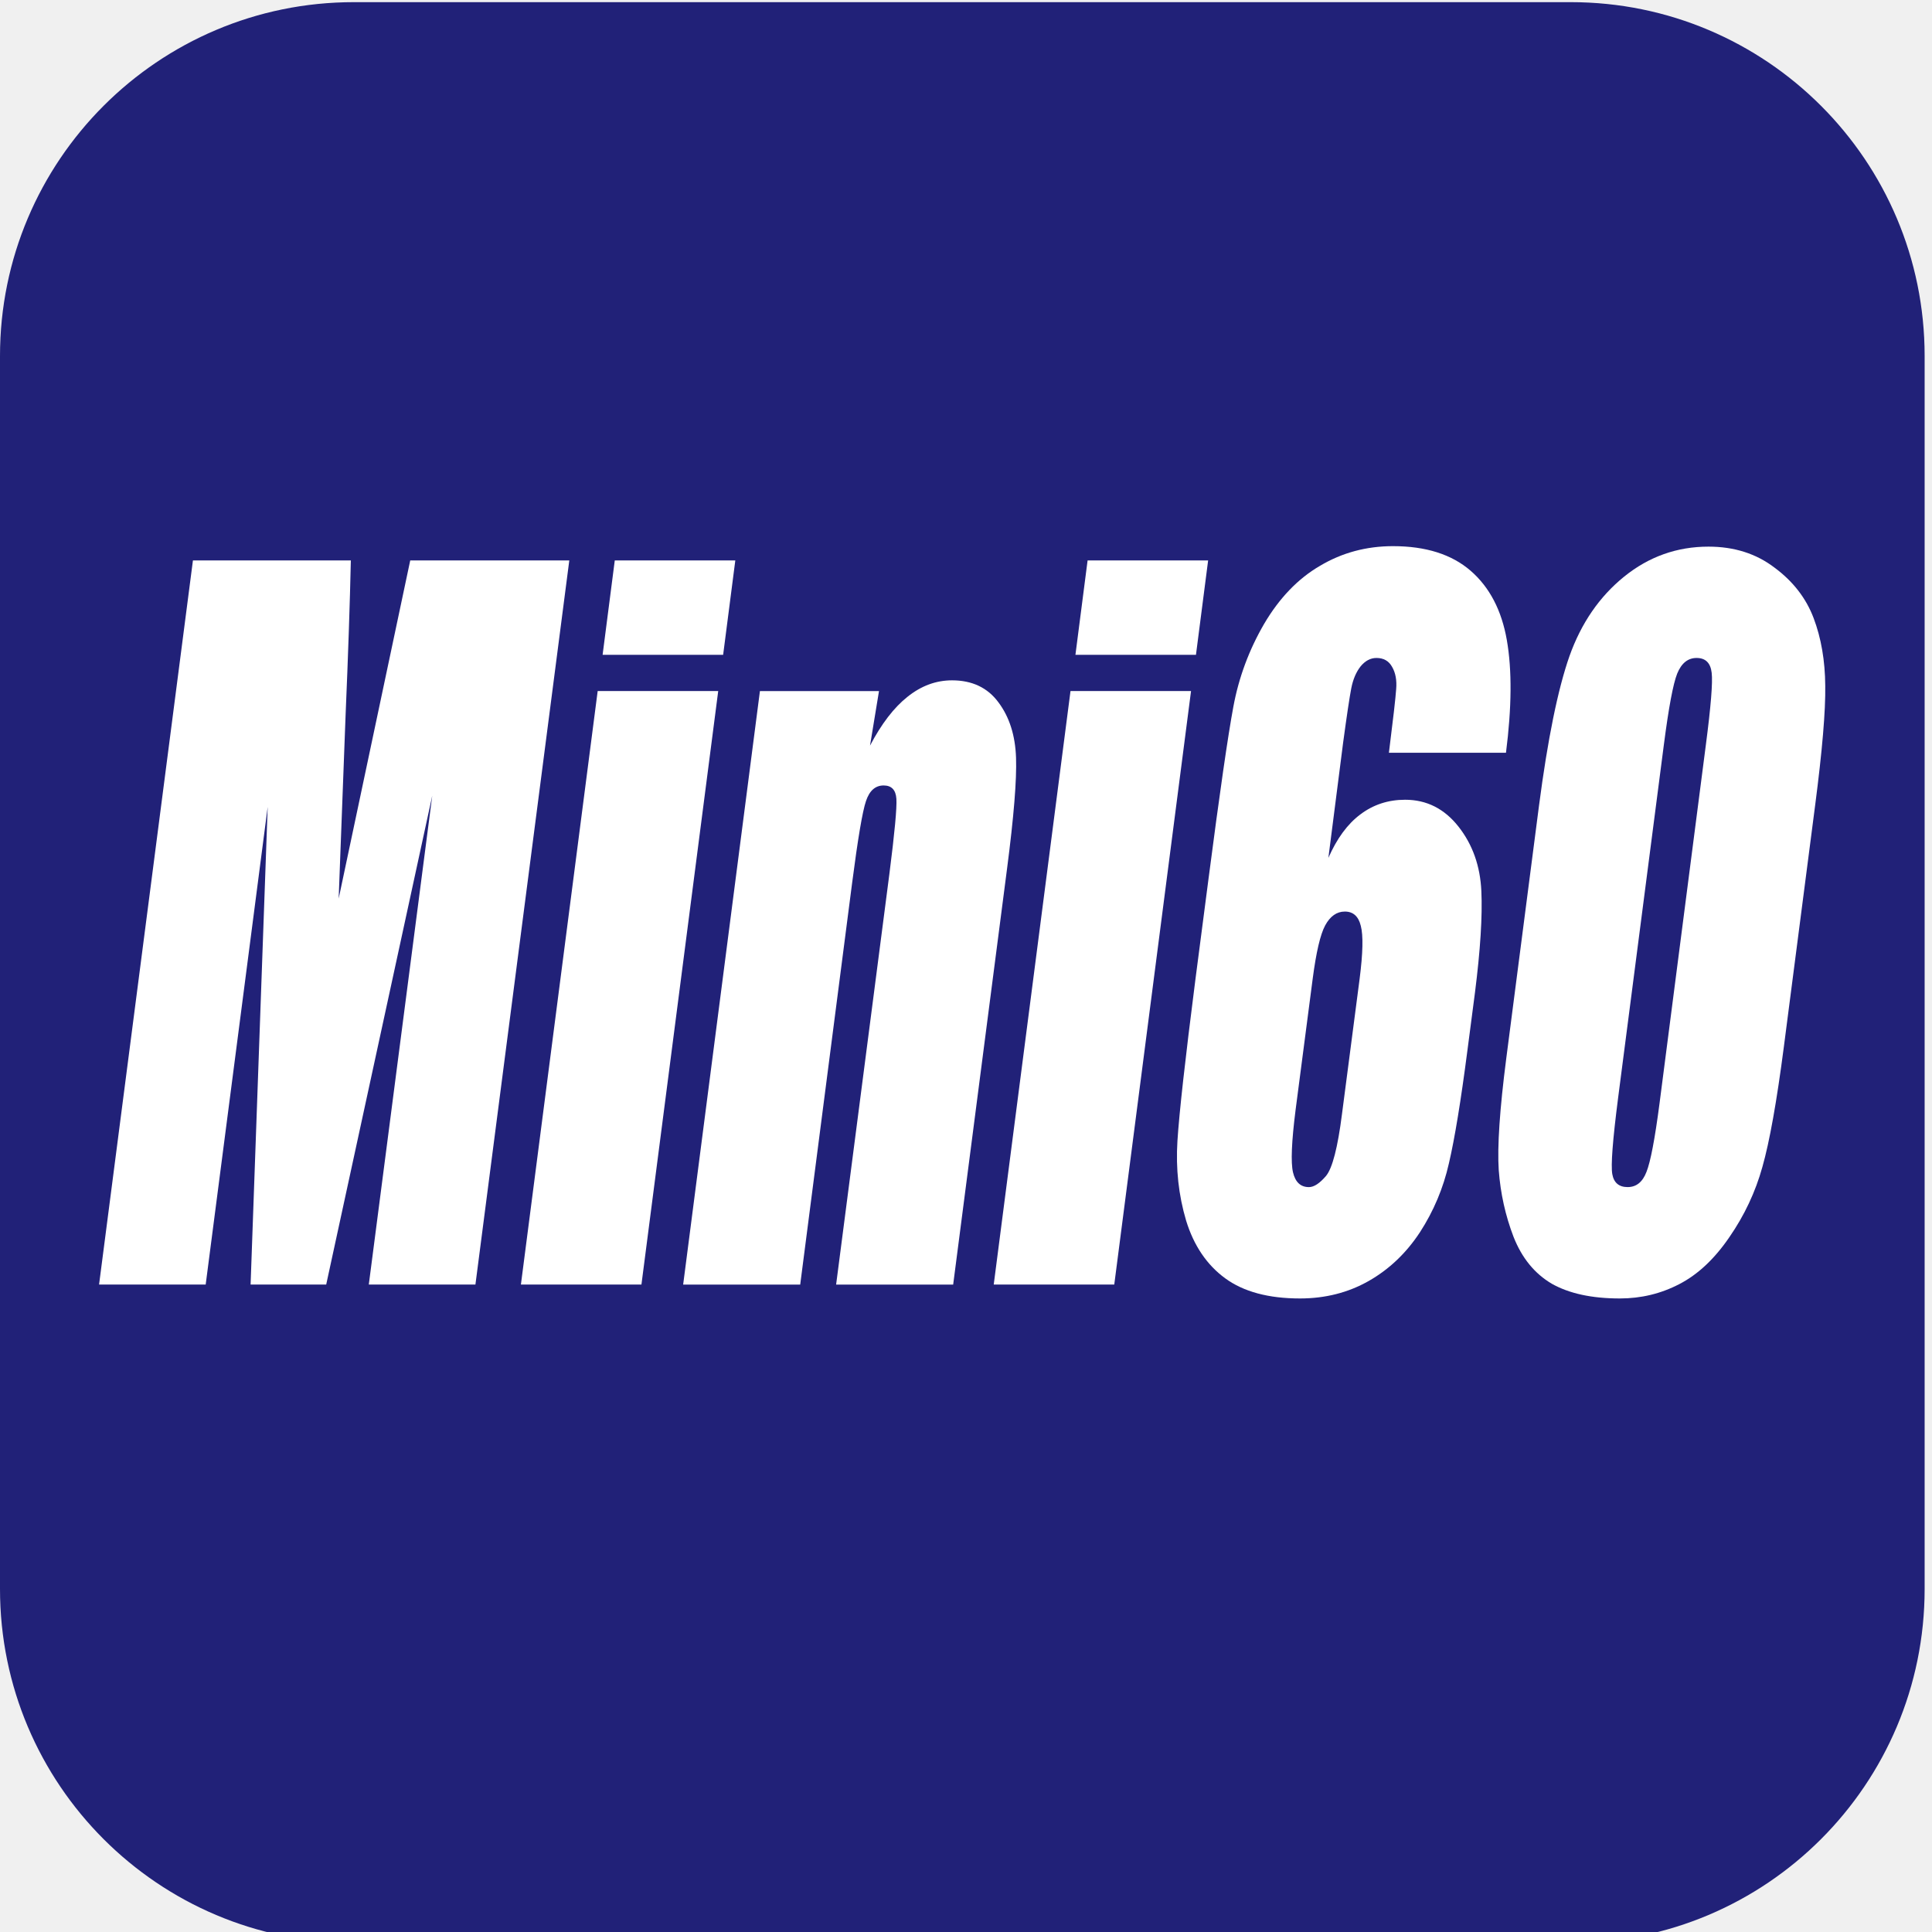
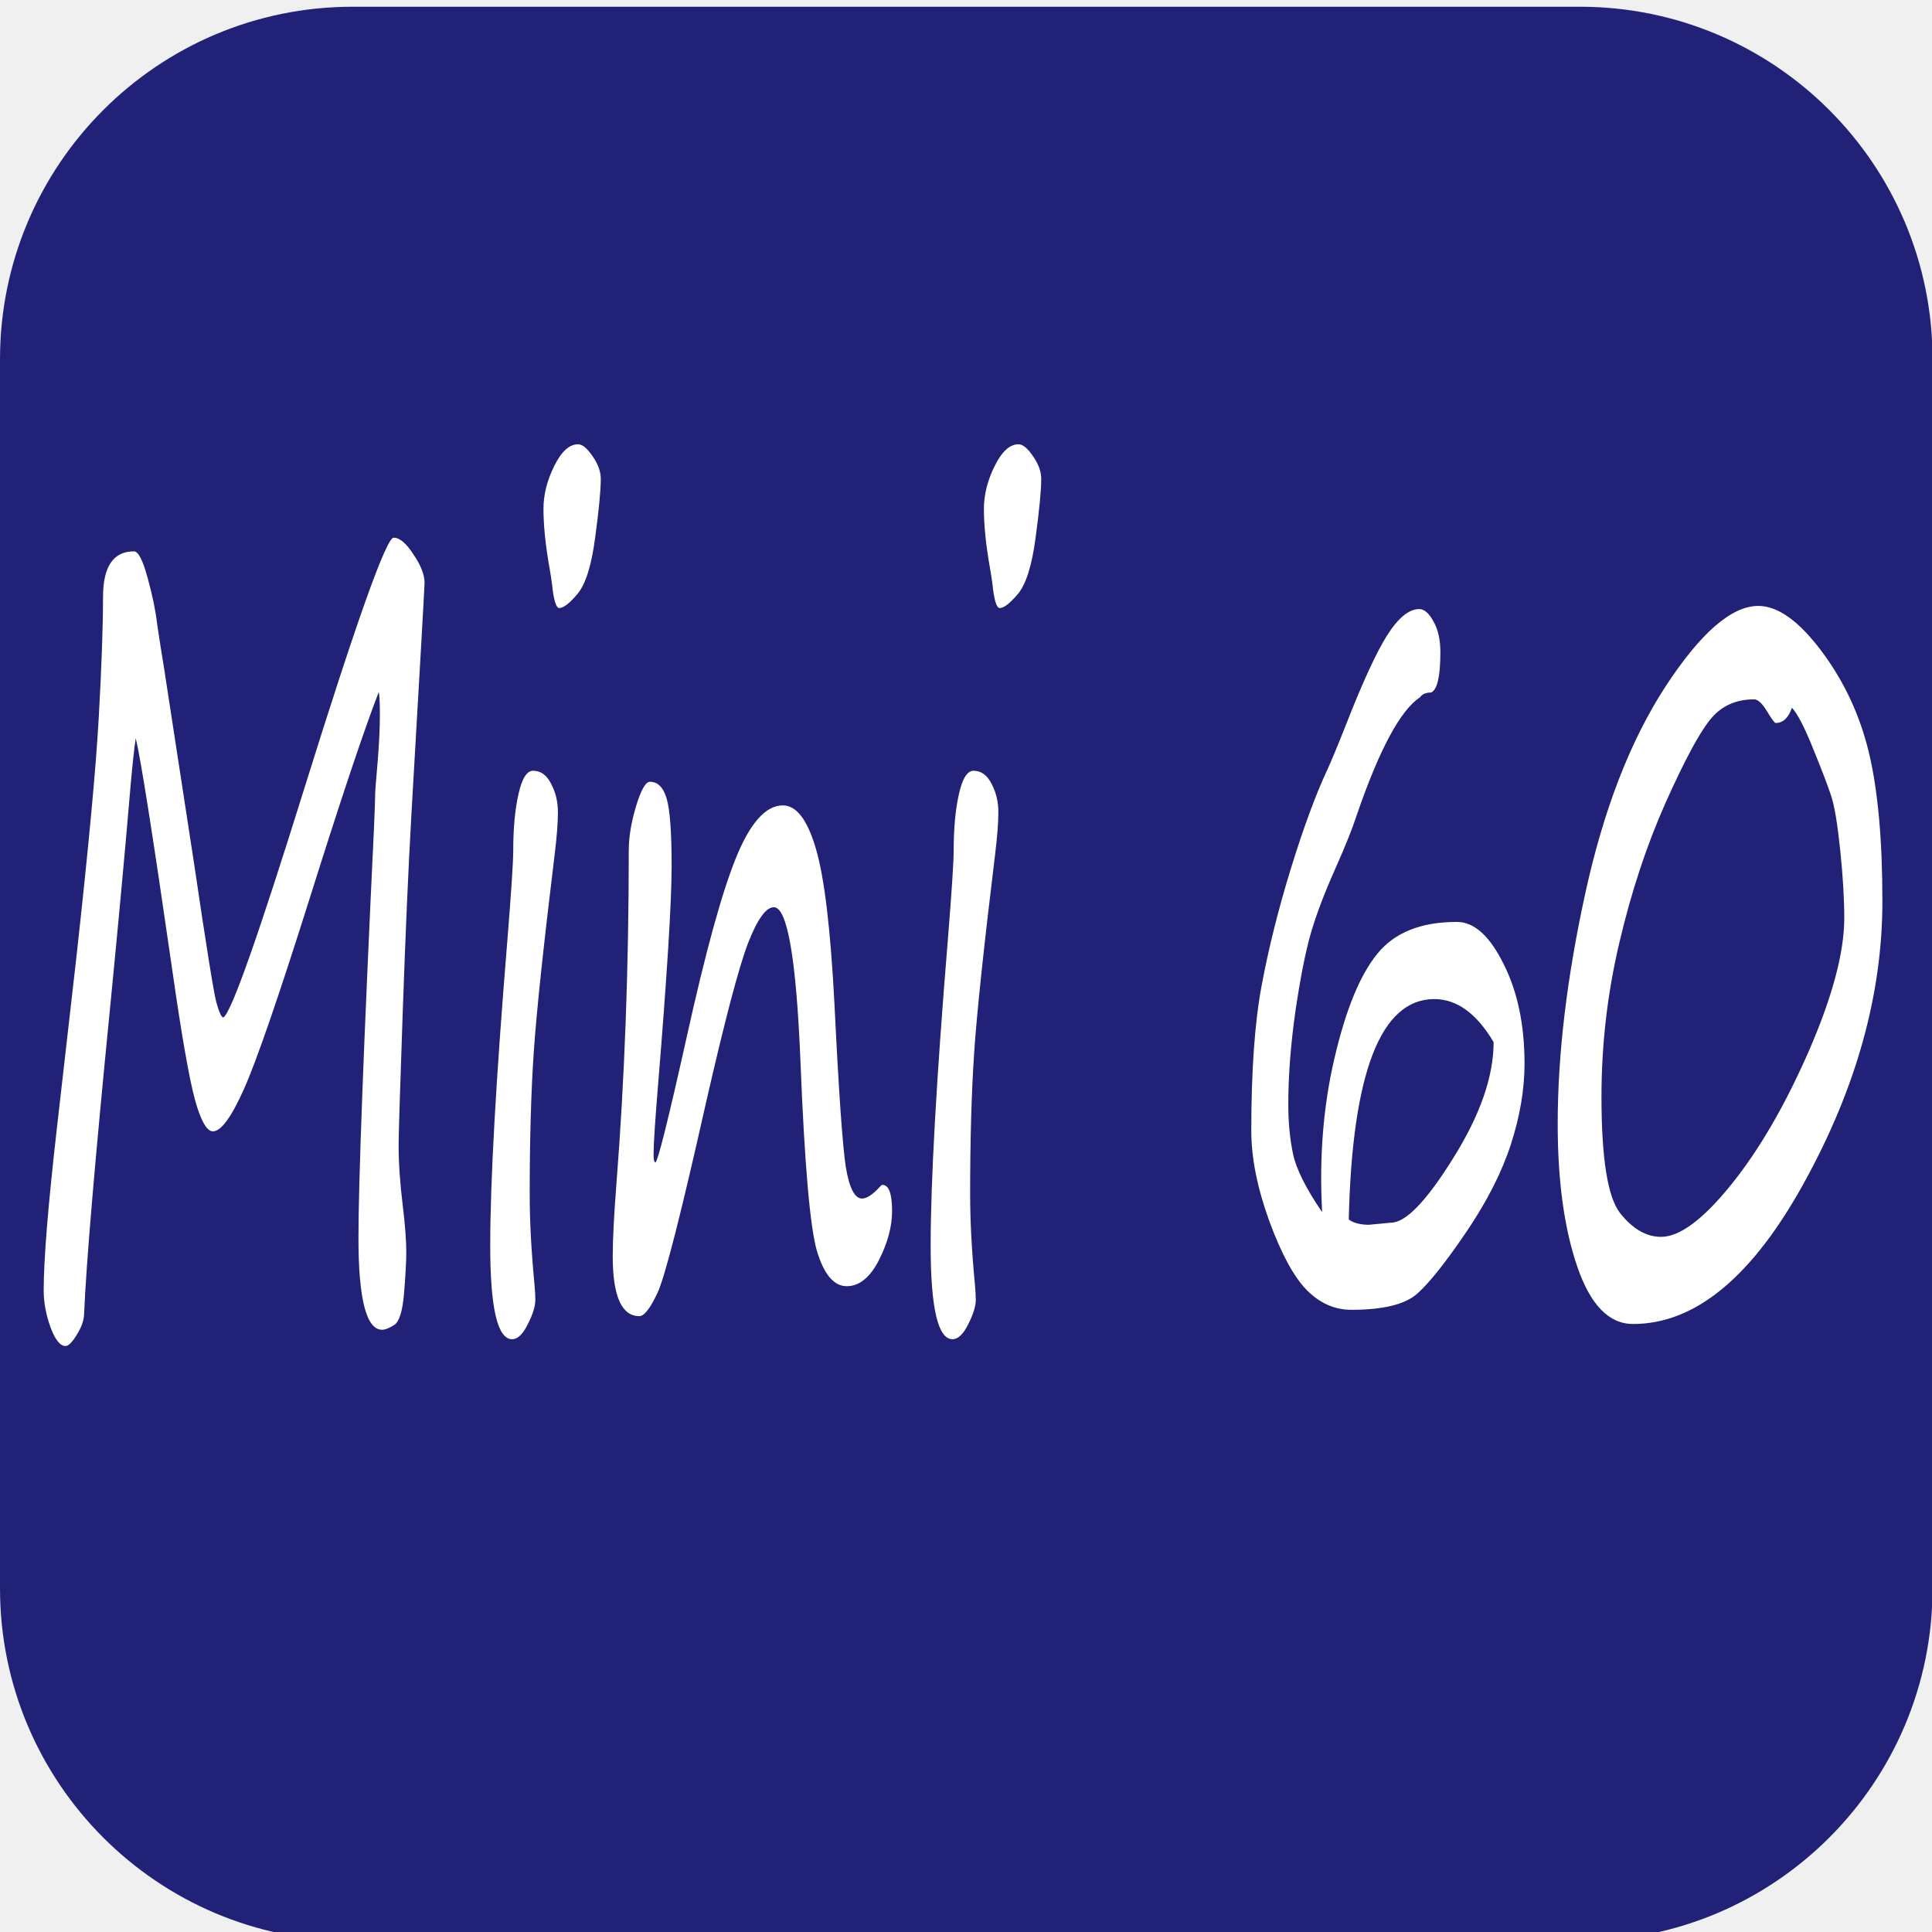
- <svg xmlns="http://www.w3.org/2000/svg" width="1024" height="1024" viewBox="0 0 270.933 270.933" version="1.1" id="svg8">
+ <svg xmlns="http://www.w3.org/2000/svg" width="1240" height="1240" viewBox="0 0 328.083 328.083" version="1.1" id="svg8">
  <defs id="defs2" />
-   <g id="layer1" transform="translate(0,-26.06665)">
-     <rect style="fill:#212178;stroke-width:0.47" id="rect14" width="269.9" height="272.143" x="7.0390246e-07" y="26.369" ry="49.617" />
-     <g aria-label="Mini60" style="font-style:normal;font-weight:normal;font-size:10.583px;line-height:1.25;font-family:sans-serif;letter-spacing:0px;word-spacing:0px;fill:#000000;fill-opacity:1;stroke:none;stroke-width:0.265" id="text13" transform="matrix(1.685421,0,0,3.064159,31.17128,-487.8132)">
-       <path d="m 28.873,193.356 -7.81,33.14 H 12.191 l 5.279,-22.373 -8.823,22.373 H 2.356 l 1.422,-21.861 -5.159,21.861 h -8.871 l 7.81,-33.14 H 10.697 q -0.121,2.989 -0.434,7.042 l -0.579,8.433 5.954,-15.475 z" style="font-style:italic;font-variant:normal;font-weight:bold;font-stretch:normal;font-size:25.4px;font-family:Impact;-inkscape-font-specification:'Impact Bold Italic';fill:#ffffff;fill-opacity:1;stroke-width:0.474" id="path4523" />
-       <path d="m 42.686,193.356 -1.012,4.319 H 31.645 l 1.012,-4.319 z m -1.422,5.977 -6.388,27.163 H 24.847 l 6.388,-27.163 z" style="font-style:italic;font-variant:normal;font-weight:bold;font-stretch:normal;font-size:25.4px;font-family:Impact;-inkscape-font-specification:'Impact Bold Italic';fill:#ffffff;fill-opacity:1;stroke-width:0.474" id="path4525" />
-       <path d="m 54.642,199.334 -0.747,2.497 q 1.422,-1.494 3.11,-2.231 1.712,-0.757 3.712,-0.757 2.507,0 3.857,1.003 1.374,1.003 1.47,2.538 0.096,1.515 -0.747,5.076 l -4.484,19.037 h -9.739 l 4.436,-18.811 q 0.651,-2.804 0.579,-3.418 -0.072,-0.614 -1.061,-0.614 -1.037,0 -1.47,0.716 -0.434,0.696 -1.157,3.766 l -4.315,18.361 h -9.739 l 6.388,-27.163 z" style="font-style:italic;font-variant:normal;font-weight:bold;font-stretch:normal;font-size:25.4px;font-family:Impact;-inkscape-font-specification:'Impact Bold Italic';fill:#ffffff;fill-opacity:1;stroke-width:0.474" id="path4527" />
-       <path d="m 82.027,193.356 -1.012,4.319 H 70.986 l 1.012,-4.319 z m -1.422,5.977 -6.388,27.163 H 64.188 l 6.388,-27.163 z" style="font-style:italic;font-variant:normal;font-weight:bold;font-stretch:normal;font-size:25.4px;font-family:Impact;-inkscape-font-specification:'Impact Bold Italic';fill:#ffffff;fill-opacity:1;stroke-width:0.474" id="path4529" />
-       <path d="m 106.808,202.158 h -9.739 q 0.53,-2.313 0.603,-2.907 0.096,-0.614 -0.337,-1.023 -0.41,-0.409 -1.302,-0.409 -0.747,0 -1.326,0.389 -0.554,0.389 -0.771,1.003 -0.217,0.614 -0.675,2.477 l -1.229,5.281 q 1.061,-1.331 2.652,-1.986 1.615,-0.675 3.736,-0.675 2.676,0 4.436,1.228 1.76,1.228 1.904,2.948 0.145,1.719 -0.53,4.647 l -0.627,2.641 q -0.82,3.48 -1.543,5.179 -0.699,1.699 -2.411,3.152 -1.712,1.433 -4.267,2.231 -2.555,0.798 -5.713,0.798 -3.929,0 -6.219,-0.921 -2.29,-0.921 -3.254,-2.641 -0.94,-1.74 -0.723,-3.644 0.217,-1.904 1.495,-7.389 l 1.085,-4.585 q 1.398,-5.916 2.073,-7.901 0.675,-2.006 2.555,-3.787 1.904,-1.781 4.652,-2.661 2.748,-0.901 6.075,-0.901 4.098,0 6.46,1.126 2.362,1.126 3.013,3.173 0.651,2.047 -0.072,5.158 z m -12.174,10.337 q 0.41,-1.76 0.096,-2.415 -0.289,-0.655 -1.326,-0.655 -1.012,0 -1.639,0.635 -0.603,0.614 -1.037,2.436 l -1.422,5.998 q -0.506,2.19 -0.217,2.866 0.289,0.676 1.326,0.676 0.627,0 1.422,-0.512 0.796,-0.532 1.326,-2.825 z" style="font-style:italic;font-variant:normal;font-weight:bold;font-stretch:normal;font-size:25.4px;font-family:Impact;-inkscape-font-specification:'Impact Bold Italic';fill:#ffffff;fill-opacity:1;stroke-width:0.474" id="path4531" />
-       <path d="m 132.53,204.574 -2.603,11.054 q -0.892,3.766 -1.784,5.486 -0.868,1.719 -2.748,3.214 -1.856,1.494 -4.17,2.149 -2.29,0.655 -4.942,0.655 -3.495,0 -5.665,-0.675 -2.145,-0.696 -3.182,-2.149 -1.012,-1.453 -1.229,-3.05 -0.193,-1.617 0.627,-5.117 l 2.724,-11.565 q 1.085,-4.565 2.531,-6.837 1.47,-2.272 4.556,-3.644 3.086,-1.371 7.015,-1.371 3.206,0 5.496,0.962 2.314,0.942 3.254,2.313 0.94,1.371 0.964,3.091 0.048,1.719 -0.844,5.486 z m -9.088,-2.784 q 0.627,-2.641 0.482,-3.296 -0.145,-0.675 -1.254,-0.675 -1.085,0 -1.615,0.716 -0.506,0.696 -1.109,3.255 l -3.809,16.171 q -0.675,2.886 -0.482,3.48 0.193,0.594 1.278,0.594 1.085,0 1.567,-0.696 0.506,-0.696 1.085,-3.132 z" style="font-style:italic;font-variant:normal;font-weight:bold;font-stretch:normal;font-size:25.4px;font-family:Impact;-inkscape-font-specification:'Impact Bold Italic';fill:#ffffff;fill-opacity:1;stroke-width:0.474" id="path4533" />
+   <g id="layer1" transform="translate(0,31.08335)">
+     <rect style="fill:#212178;stroke-width:0.569" id="rect14" width="328.176" height="328.451" x="7.0390246e-07" y="-29.939" ry="59.883" />
+     <g aria-label="Mini 60" transform="matrix(0.6068448,0,0,1.411715,5.464418,0)" style="font-style:normal;font-weight:normal;font-size:129.311px;line-height:1.25;font-family:sans-serif;letter-spacing:0px;word-spacing:0px;fill:#ffffff;fill-opacity:1;stroke:none;stroke-width:3.233" id="text3728">
+       <path d="m 96.983,61.224 q -6.251,6.945 -19.321,24.814 -13.07,17.806 -18.374,22.92 -5.304,5.114 -8.713,5.114 -2.589,0 -5.051,-3.852 -2.462,-3.915 -6.377,-15.722 -8.082,-24.056 -10.166,-27.719 -0.758,2.147 -1.705,7.009 -2.02,10.229 -5.367,24.94 -6.503,28.224 -7.387,37.379 -0.126,1.137 -2.084,2.462 -1.894,1.326 -3.094,1.326 -2.273,0 -4.23,-2.273 -1.894,-2.273 -1.894,-4.42 0,-5.556 3.662,-19.384 L 12.375,93.11 q 5.051,-19.573 6.251,-28.792 1.2,-9.218 1.2,-14.522 0,-5.493 8.65,-5.493 1.831,0 3.852,3.22 2.02,3.157 2.652,5.556 0.821,2.399 1.957,5.367 l 8.461,23.678 q 4.988,14.522 6.125,16.416 1.2,1.831 1.957,1.831 3.22,-0.695 22.794,-27.719 21.783,-29.992 24.877,-29.992 2.526,0 5.556,2.02 3.094,1.957 3.094,3.41 0,0.631 -3.662,27.719 -1.326,10.039 -2.462,24.12 -1.137,14.017 -1.137,15.785 0,3.22 1.137,7.198 1.01,3.536 1.01,5.683 0,1.705 -0.631,4.988 -0.631,3.22 -2.778,3.788 -2.084,0.568 -3.346,0.568 -6.63,0 -6.63,-11.05 0,-10.102 4.357,-49.439 0.316,-3.157 0.316,-3.915 0,-0.505 0.758,-4.23 0.568,-3.157 0.568,-5.304 0,-2.084 -0.316,-2.778 z" style="font-style:normal;font-variant:normal;font-weight:normal;font-stretch:normal;font-family:'Segoe Print';-inkscape-font-specification:'Segoe Print';fill:#ffffff;fill-opacity:1;stroke-width:3.233" id="path4535" />
+       <path d="m 147.496,51.122 q -1.326,0 -2.02,-2.841 -0.253,-0.884 -0.695,-1.957 -1.705,-4.104 -1.705,-7.135 0,-2.526 2.968,-5.114 3.031,-2.652 6.693,-2.652 1.831,0 4.104,1.452 2.273,1.389 2.273,2.715 0,2.084 -1.579,7.072 -1.515,4.988 -4.925,6.756 -3.346,1.705 -5.114,1.705 z m -8.271,70.528 q 0,4.799 1.326,10.797 0.253,1.137 0.253,1.894 0,1.137 -2.084,2.904 -2.084,1.831 -4.42,1.831 -6.125,0 -6.125,-11.239 0,-11.618 4.799,-36.748 1.642,-8.776 1.642,-10.797 0,-3.978 1.452,-6.756 1.452,-2.841 4.104,-2.841 3.22,0 5.051,1.579 1.894,1.515 1.894,3.41 0,1.894 -0.884,4.988 -4.736,16.669 -5.872,23.867 -1.137,7.198 -1.137,17.111 z" style="font-style:normal;font-variant:normal;font-weight:normal;font-stretch:normal;font-family:'Segoe Print';-inkscape-font-specification:'Segoe Print';fill:#ffffff;fill-opacity:1;stroke-width:3.233" id="path4537" />
+       <path d="m 207.542,87.112 q -3.283,0 -7.198,4.294 -3.852,4.294 -11.807,19.258 -10.481,20.079 -13.575,22.857 -3.031,2.778 -5.051,2.778 -7.451,0 -7.451,-7.198 0,-3.031 1.01,-8.587 3.473,-19.068 3.473,-40.22 0,-2.399 2.02,-5.304 2.084,-2.968 3.915,-2.968 3.283,0 4.672,2.02 1.389,2.02 1.389,8.145 0,6.377 -3.788,26.266 -1.263,6.567 -1.263,8.335 0,1.01 0.505,1.01 0.947,0 8.777,-15.091 7.893,-15.343 13.828,-21.594 5.935,-6.251 13.07,-6.251 5.683,0 9.218,5.178 3.599,5.178 5.241,18.879 1.768,15.596 3.157,19.447 1.452,3.788 4.546,3.788 1.957,0 4.925,-1.389 0.505,-0.253 0.758,-0.253 2.715,0 2.715,3.157 0,2.778 -3.725,5.935 -3.725,3.094 -8.966,3.094 -5.367,0 -8.335,-4.23 -2.904,-4.294 -4.609,-22.794 -1.768,-18.563 -7.451,-18.563 z" style="font-style:normal;font-variant:normal;font-weight:normal;font-stretch:normal;font-family:'Segoe Print';-inkscape-font-specification:'Segoe Print';fill:#ffffff;fill-opacity:1;stroke-width:3.233" id="path4539" />
+       <path d="m 270.745,51.122 q -1.326,0 -2.02,-2.841 -0.253,-0.884 -0.695,-1.957 -1.705,-4.104 -1.705,-7.135 0,-2.526 2.968,-5.114 3.031,-2.652 6.693,-2.652 1.831,0 4.104,1.452 2.273,1.389 2.273,2.715 0,2.084 -1.579,7.072 -1.515,4.988 -4.925,6.756 -3.346,1.705 -5.114,1.705 z m -8.271,70.528 q 0,4.799 1.326,10.797 0.253,1.137 0.253,1.894 0,1.137 -2.084,2.904 -2.084,1.831 -4.42,1.831 -6.125,0 -6.125,-11.239 0,-11.618 4.799,-36.748 1.642,-8.776 1.642,-10.797 0,-3.978 1.452,-6.756 1.452,-2.841 4.104,-2.841 3.22,0 5.051,1.579 1.894,1.515 1.894,3.41 0,1.894 -0.884,4.988 -4.736,16.669 -5.872,23.867 -1.137,7.198 -1.137,17.111 z" style="font-style:normal;font-variant:normal;font-weight:normal;font-stretch:normal;font-family:'Segoe Print';-inkscape-font-specification:'Segoe Print';fill:#ffffff;fill-opacity:1;stroke-width:3.233" id="path4541" />
+       <path d="m 391.469,61.287 q -2.21,0 -3.094,0.568 -8.271,2.336 -17.742,14.207 -1.705,2.273 -5.872,6.314 -4.546,4.357 -6.882,7.766 -2.273,3.346 -4.357,9.408 -2.02,6.061 -2.02,11.302 0,3.22 1.326,5.935 1.326,2.715 8.145,7.009 -1.263,-9.913 3.473,-18.563 4.736,-8.713 11.934,-12.502 7.198,-3.852 22.289,-3.852 7.261,0 13.07,5.051 5.872,4.988 5.872,11.997 0,4.609 -3.788,9.66 -3.788,5.051 -12.439,10.544 -8.65,5.493 -13.765,7.451 -5.051,1.957 -18.5,1.957 -7.009,0 -12.502,-2.399 -5.43,-2.399 -10.481,-8.335 -4.988,-5.935 -4.988,-10.797 0,-10.86 2.904,-17.49 2.904,-6.693 8.145,-14.017 5.304,-7.387 10.166,-11.87 1.642,-1.515 5.304,-5.493 6.882,-7.577 11.492,-10.734 4.672,-3.157 8.966,-3.157 2.147,0 4.041,1.515 1.894,1.452 1.894,3.662 0,4.357 -2.589,4.862 z m 17.49,42.051 q -7.135,-5.177 -16.606,-5.177 -22.478,0 -23.93,26.519 2.084,0.631 5.619,0.631 l 6.188,-0.253 q 6.188,0 17.427,-7.766 11.302,-7.766 11.302,-13.954 z" style="font-style:normal;font-variant:normal;font-weight:normal;font-stretch:normal;font-family:'Segoe Print';-inkscape-font-specification:'Segoe Print';fill:#ffffff;fill-opacity:1;stroke-width:3.233" id="path4543" />
+       <path d="m 447.98,137.245 q -10.102,0 -15.596,-6.882 -5.493,-6.882 -5.493,-17.174 0,-12.565 7.703,-27.719 7.703,-15.154 22.415,-24.877 14.775,-9.724 26.014,-9.724 8.208,0 17.679,5.43 9.471,5.43 13.259,12.186 3.788,6.756 3.788,17.932 0,16.732 -21.847,33.78 -21.783,17.048 -47.923,17.048 z M 492.431,63.118 q -1.452,1.831 -4.546,1.831 -0.442,0 -2.399,-1.389 -2.02,-1.452 -3.662,-1.452 -7.766,0 -12.312,2.462 -4.546,2.399 -12.502,10.039 -7.893,7.64 -12.881,16.795 -4.988,9.092 -4.988,18.5 0,11.176 5.241,14.017 5.241,2.841 11.428,2.841 7.829,0 19.573,-6.251 11.744,-6.251 21.72,-16.038 9.976,-9.85 9.976,-16.038 0,-3.536 -1.137,-8.208 -1.137,-4.736 -2.526,-6.503 -1.326,-1.768 -5.051,-5.683 -3.662,-3.915 -5.935,-4.925 z" style="font-style:normal;font-variant:normal;font-weight:normal;font-stretch:normal;font-family:'Segoe Print';-inkscape-font-specification:'Segoe Print';fill:#ffffff;fill-opacity:1;stroke-width:3.233" id="path4545" />
    </g>
  </g>
</svg>
